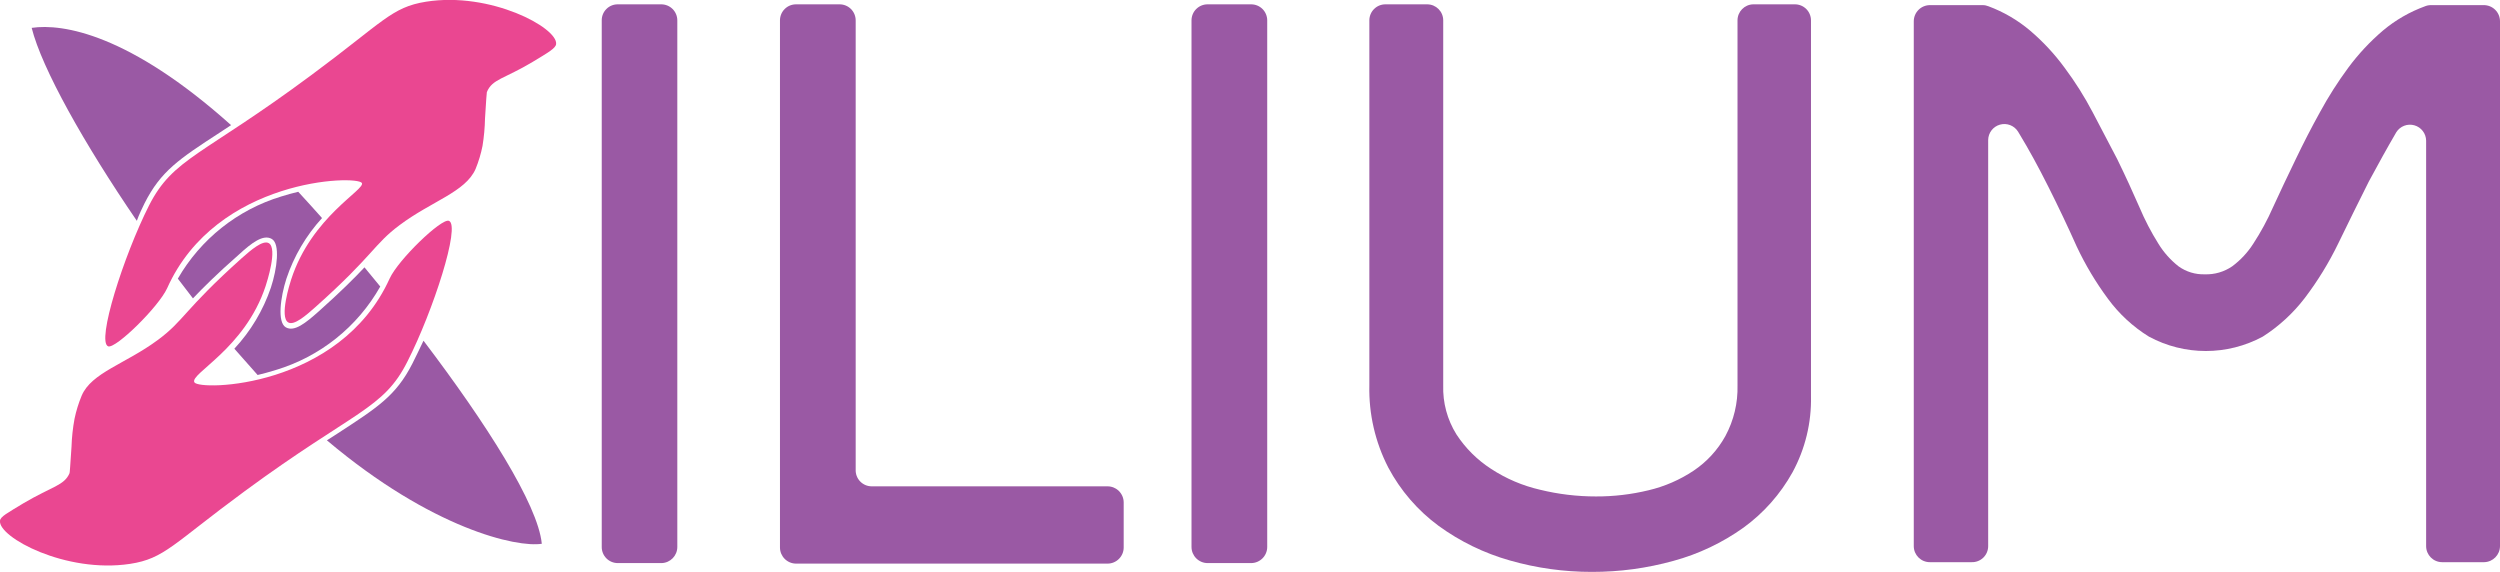
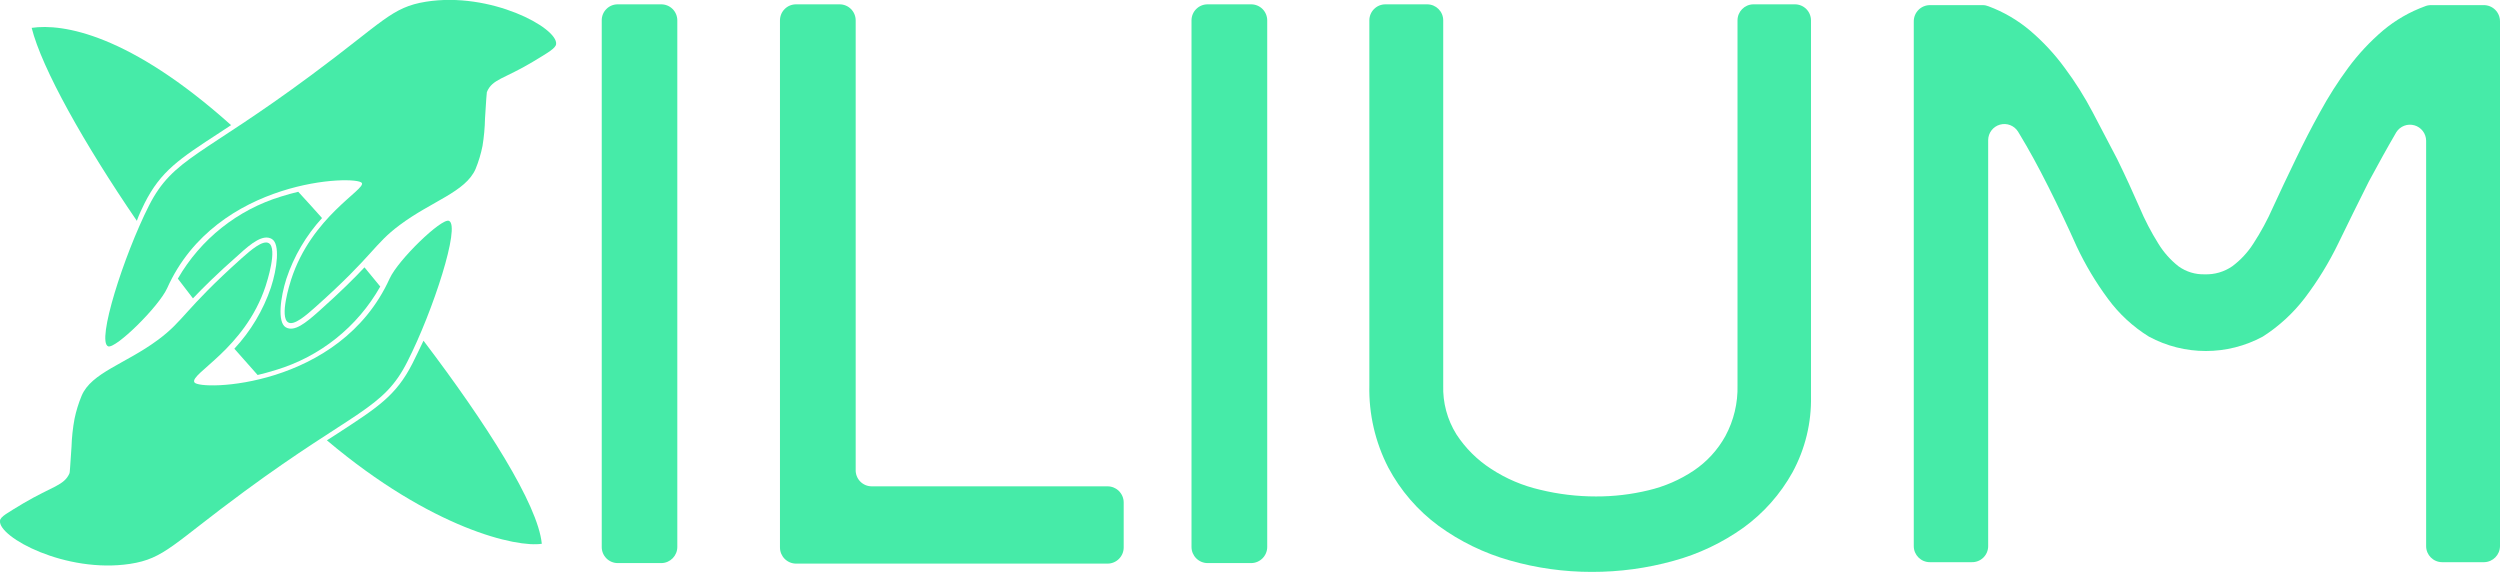
<svg xmlns="http://www.w3.org/2000/svg" viewBox="0 0 190.2 43.51">
  <defs>
-     <style>.cls-1{fill:#ea4791;}.cls-2{fill:#9a59a4;}</style>
+     <style>.cls-1{fill:#46eba8;}</style>
  </defs>
  <g id="Calque_2" data-name="Calque 2">
    <g id="Calque_7" data-name="Calque 7">
      <path class="cls-1" d="M9.89,42.9c2.63-.4,3.27-1.52,8.74-5.54C27,31.21,29.17,31.15,31,27.5c1.94-3.81,4.07-10.37,3.15-10.7-.56-.21-3.85,2.95-4.51,4.4-3.79,8.35-14.46,8.54-14.85,7.89s3.84-2.54,5.42-7.33c.09-.28.93-2.86.24-3.26-.45-.26-1.35.51-2.09,1.17C14,23.58,14,24.4,12,25.87c-2.46,1.82-5.05,2.48-5.79,4.24a9.84,9.84,0,0,0-.54,1.75A14.25,14.25,0,0,0,5.44,34c-.09,1.31-.13,2-.15,2-.4.94-1.32,1-3.51,2.29C.62,39,0,39.31,0,39.63-.13,40.87,5,43.64,9.89,42.9Z" />
      <path class="cls-1" d="M42.31,3.35c.13-1.24-5-4-9.9-3.22-2.63.42-3.26,1.54-8.72,5.58C15.35,11.9,13.19,12,11.34,15.63,9.41,19.45,7.32,26,8.23,26.35c.57.2,3.84-3,4.49-4.43,3.75-8.37,14.42-8.61,14.81-8,.3.5-3.83,2.55-5.38,7.35-.09.28-.91,2.86-.22,3.26.44.26,1.34-.52,2.08-1.18,4.42-3.94,4.41-4.75,6.4-6.23,2.45-1.83,5-2.51,5.77-4.26a9.55,9.55,0,0,0,.53-1.76,14.81,14.81,0,0,0,.19-2.09c.08-1.32.13-2,.14-2,.4-1,1.32-1,3.5-2.31C41.7,4,42.28,3.67,42.31,3.35" />
      <path class="cls-1" d="M22.11,24.26q.29.07,1.65-1.14c1.7-1.51,2.73-2.56,3.48-3.36-.75-.89-1.5-1.76-2.24-2.6a12.07,12.07,0,0,0-2.49,4.27C22,23,22,24.12,22.11,24.26Z" />
      <path class="cls-1" d="M20.3,18.82h0c-.22,0-.76.38-1.61,1.13-1.71,1.5-2.75,2.55-3.5,3.34.73.92,1.45,1.81,2.19,2.67a12.25,12.25,0,0,0,2.55-4.31C20.42,20.05,20.47,19,20.3,18.82Z" />
-       <path class="cls-2" d="M28.93,21.8l-1.2-1.46c-.76.81-1.8,1.85-3.47,3.34-1,.89-1.87,1.6-2.52,1.22s-.41-2.27.05-3.7a12.9,12.9,0,0,1,2.71-4.61c-.62-.7-1.22-1.36-1.81-2-.42.1-.85.22-1.3.36a13.66,13.66,0,0,0-7.86,6.25l1.15,1.5c.76-.8,1.8-1.84,3.47-3.31,1-.92,1.88-1.59,2.53-1.21s.4,2.27-.07,3.7a12.91,12.91,0,0,1-2.78,4.65q.9,1,1.77,2c.45-.11.91-.23,1.38-.38A13.62,13.62,0,0,0,28.93,21.8Z" />
+       <path class="cls-1" d="M28.93,21.8l-1.2-1.46c-.76.81-1.8,1.85-3.47,3.34-1,.89-1.87,1.6-2.52,1.22s-.41-2.27.05-3.7a12.9,12.9,0,0,1,2.71-4.61c-.62-.7-1.22-1.36-1.81-2-.42.1-.85.22-1.3.36a13.66,13.66,0,0,0-7.86,6.25l1.15,1.5c.76-.8,1.8-1.84,3.47-3.31,1-.92,1.88-1.59,2.53-1.21s.4,2.27-.07,3.7a12.91,12.91,0,0,1-2.78,4.65q.9,1,1.77,2c.45-.11.91-.23,1.38-.38A13.62,13.62,0,0,0,28.93,21.8Z" />
      <path class="cls-1" d="M11.67,15.8c-.27.54-.54,1.12-.8,1.72.7,1,1.42,2,2.16,3A14.79,14.79,0,0,1,22.1,14l-.51-.55C20.39,12.15,19.25,11,18.16,10l-1.05.69C14.08,12.7,12.82,13.52,11.67,15.8Z" />
-       <path class="cls-2" d="M31.37,27.67C30.12,30.12,28.72,31,25.65,33l-.78.5c8,6.75,14.46,8.17,16.35,7.87-.29-3-4.25-9.19-9-15.45C31.91,26.56,31.64,27.15,31.37,27.67Z" />
-       <path d="M41.23,41.45Z" />
-       <path d="M41.23,41.45v0Z" />
-       <path class="cls-2" d="M11,15.46c1.24-2.45,2.64-3.37,5.7-5.36l.88-.58C9.85,2.6,4.78,1.77,2.41,2.12c.77,3.08,4,8.83,8,14.68C10.58,16.32,10.8,15.87,11,15.46Z" />
+       <path class="cls-1" d="M31.37,27.67C30.12,30.12,28.72,31,25.65,33l-.78.5c8,6.75,14.46,8.17,16.35,7.87-.29-3-4.25-9.19-9-15.45C31.91,26.56,31.64,27.15,31.37,27.67Z" />
+       <path class="cls-1" d="M41.23,41.45Z" />
+       <path class="cls-1" d="M41.23,41.45v0Z" />
+       <path class="cls-1" d="M11,15.46c1.24-2.45,2.64-3.37,5.7-5.36l.88-.58C9.85,2.6,4.78,1.77,2.41,2.12c.77,3.08,4,8.83,8,14.68C10.58,16.32,10.8,15.87,11,15.46Z" />
      <path class="cls-1" d="M30.7,27.33c.33-.65.66-1.35,1-2.08-.73-.94-1.47-1.87-2.21-2.8a14.83,14.83,0,0,1-9.25,6.69C21.6,30.58,23,31.86,24.28,33l1-.63C28.28,30.41,29.54,29.6,30.7,27.33Z" />
-       <path class="cls-2" d="M50.34,42.84H47a1.22,1.22,0,0,1-1.22-1.23V1.55A1.21,1.21,0,0,1,47,.33h3.3a1.22,1.22,0,0,1,1.23,1.22V41.61A1.23,1.23,0,0,1,50.34,42.84Z" />
-       <path class="cls-2" d="M66.32,37H84.26a1.23,1.23,0,0,1,1.23,1.22v3.43a1.23,1.23,0,0,1-1.23,1.23H60.57a1.23,1.23,0,0,1-1.23-1.23V1.55A1.22,1.22,0,0,1,60.57.33h3.3A1.22,1.22,0,0,1,65.1,1.55V35.73A1.22,1.22,0,0,0,66.32,37Z" />
-       <path class="cls-2" d="M95.18,42.84h-3.3a1.23,1.23,0,0,1-1.23-1.23V1.55A1.22,1.22,0,0,1,91.88.33h3.3a1.22,1.22,0,0,1,1.23,1.22V41.61A1.23,1.23,0,0,1,95.18,42.84Z" />
-       <path class="cls-2" d="M108.58.33a1.22,1.22,0,0,1,1.22,1.22V29.32a6.65,6.65,0,0,0,1,3.72,8.94,8.94,0,0,0,2.64,2.63,11.49,11.49,0,0,0,3.73,1.59,17.84,17.84,0,0,0,4.25.51,16.74,16.74,0,0,0,4-.47,10.54,10.54,0,0,0,3.43-1.49,7.58,7.58,0,0,0,2.42-2.64,7.7,7.7,0,0,0,.92-3.85V1.55A1.22,1.22,0,0,1,133.38.33h3.17a1.22,1.22,0,0,1,1.23,1.22V30.13a11.6,11.6,0,0,1-1.41,5.81,13,13,0,0,1-3.72,4.2,16.73,16.73,0,0,1-5.33,2.53,23,23,0,0,1-6.21.84,22.55,22.55,0,0,1-6.24-.87A17.15,17.15,0,0,1,109.44,40a13.19,13.19,0,0,1-3.82-4.43,13,13,0,0,1-1.44-6.25V1.55A1.22,1.22,0,0,1,105.41.33Z" />
-       <path class="cls-2" d="M190.2,1.62V41.55A1.23,1.23,0,0,1,189,42.77H185.8a1.22,1.22,0,0,1-1.22-1.22V10.7a1.23,1.23,0,0,0-2.27-.64l0,0c-.7,1.2-1.39,2.45-2.09,3.75q-1.19,2.37-2.32,4.7a24.64,24.64,0,0,1-2.55,4.16,12.48,12.48,0,0,1-3.2,2.94,9.11,9.11,0,0,1-8.66,0,11.11,11.11,0,0,1-3.11-2.87,23.45,23.45,0,0,1-2.39-4q-1-2.24-2.15-4.53t-2.19-4l-.12-.2a1.23,1.23,0,0,0-2.27.64V41.55A1.22,1.22,0,0,1,150,42.77h-3.18a1.22,1.22,0,0,1-1.22-1.22V1.62A1.23,1.23,0,0,1,146.84.39h4a1.17,1.17,0,0,1,.45.09,10.65,10.65,0,0,1,3.15,1.84,16.59,16.59,0,0,1,2.64,2.84,25.37,25.37,0,0,1,2.13,3.38c.63,1.19,1.25,2.38,1.86,3.55.66,1.35,1.22,2.58,1.7,3.68a19.48,19.48,0,0,0,1.44,2.77,6.54,6.54,0,0,0,1.53,1.72,3.24,3.24,0,0,0,2,.61,3.47,3.47,0,0,0,2.09-.61,6.53,6.53,0,0,0,1.6-1.72,19.22,19.22,0,0,0,1.5-2.77c.51-1.1,1.08-2.33,1.74-3.68.56-1.17,1.17-2.36,1.83-3.55a29,29,0,0,1,2.15-3.38,17.06,17.06,0,0,1,2.65-2.84A10.65,10.65,0,0,1,184.49.48a1.17,1.17,0,0,1,.45-.09h4A1.23,1.23,0,0,1,190.2,1.62Z" />
+       <path class="cls-1" d="M50.34,42.84H47a1.22,1.22,0,0,1-1.22-1.23V1.55A1.21,1.21,0,0,1,47,.33h3.3a1.22,1.22,0,0,1,1.23,1.22V41.61A1.23,1.23,0,0,1,50.34,42.84Z" />
+       <path class="cls-1" d="M66.32,37H84.26a1.23,1.23,0,0,1,1.23,1.22v3.43a1.23,1.23,0,0,1-1.23,1.23H60.57a1.23,1.23,0,0,1-1.23-1.23V1.55A1.22,1.22,0,0,1,60.57.33h3.3A1.22,1.22,0,0,1,65.1,1.55V35.73A1.22,1.22,0,0,0,66.32,37Z" />
+       <path class="cls-1" d="M95.18,42.84h-3.3a1.23,1.23,0,0,1-1.23-1.23V1.55A1.22,1.22,0,0,1,91.88.33h3.3a1.22,1.22,0,0,1,1.23,1.22V41.61A1.23,1.23,0,0,1,95.18,42.84Z" />
+       <path class="cls-1" d="M108.58.33a1.22,1.22,0,0,1,1.22,1.22V29.32a6.65,6.65,0,0,0,1,3.72,8.94,8.94,0,0,0,2.64,2.63,11.49,11.49,0,0,0,3.73,1.59,17.84,17.84,0,0,0,4.25.51,16.74,16.74,0,0,0,4-.47,10.54,10.54,0,0,0,3.43-1.49,7.58,7.58,0,0,0,2.42-2.64,7.7,7.7,0,0,0,.92-3.85V1.55A1.22,1.22,0,0,1,133.38.33h3.17a1.22,1.22,0,0,1,1.23,1.22V30.13a11.6,11.6,0,0,1-1.41,5.81,13,13,0,0,1-3.72,4.2,16.73,16.73,0,0,1-5.33,2.53,23,23,0,0,1-6.21.84,22.55,22.55,0,0,1-6.24-.87A17.15,17.15,0,0,1,109.44,40a13.19,13.19,0,0,1-3.82-4.43,13,13,0,0,1-1.44-6.25V1.55A1.22,1.22,0,0,1,105.41.33Z" />
+       <path class="cls-1" d="M190.2,1.62V41.55A1.23,1.23,0,0,1,189,42.77H185.8a1.22,1.22,0,0,1-1.22-1.22V10.7a1.23,1.23,0,0,0-2.27-.64l0,0c-.7,1.2-1.39,2.45-2.09,3.75q-1.19,2.37-2.32,4.7a24.64,24.64,0,0,1-2.55,4.16,12.48,12.48,0,0,1-3.2,2.94,9.11,9.11,0,0,1-8.66,0,11.11,11.11,0,0,1-3.11-2.87,23.45,23.45,0,0,1-2.39-4q-1-2.24-2.15-4.53t-2.19-4l-.12-.2a1.23,1.23,0,0,0-2.27.64V41.55A1.22,1.22,0,0,1,150,42.77h-3.18a1.22,1.22,0,0,1-1.22-1.22V1.62A1.23,1.23,0,0,1,146.84.39h4a1.17,1.17,0,0,1,.45.09,10.65,10.65,0,0,1,3.15,1.84,16.59,16.59,0,0,1,2.64,2.84,25.37,25.37,0,0,1,2.13,3.38c.63,1.19,1.25,2.38,1.86,3.55.66,1.35,1.22,2.58,1.7,3.68a19.48,19.48,0,0,0,1.44,2.77,6.54,6.54,0,0,0,1.53,1.72,3.24,3.24,0,0,0,2,.61,3.47,3.47,0,0,0,2.09-.61,6.53,6.53,0,0,0,1.6-1.72,19.22,19.22,0,0,0,1.5-2.77c.51-1.1,1.08-2.33,1.74-3.68.56-1.17,1.17-2.36,1.83-3.55a29,29,0,0,1,2.15-3.38,17.06,17.06,0,0,1,2.65-2.84A10.65,10.65,0,0,1,184.49.48a1.17,1.17,0,0,1,.45-.09h4A1.23,1.23,0,0,1,190.2,1.62Z" />
    </g>
  </g>
</svg>
